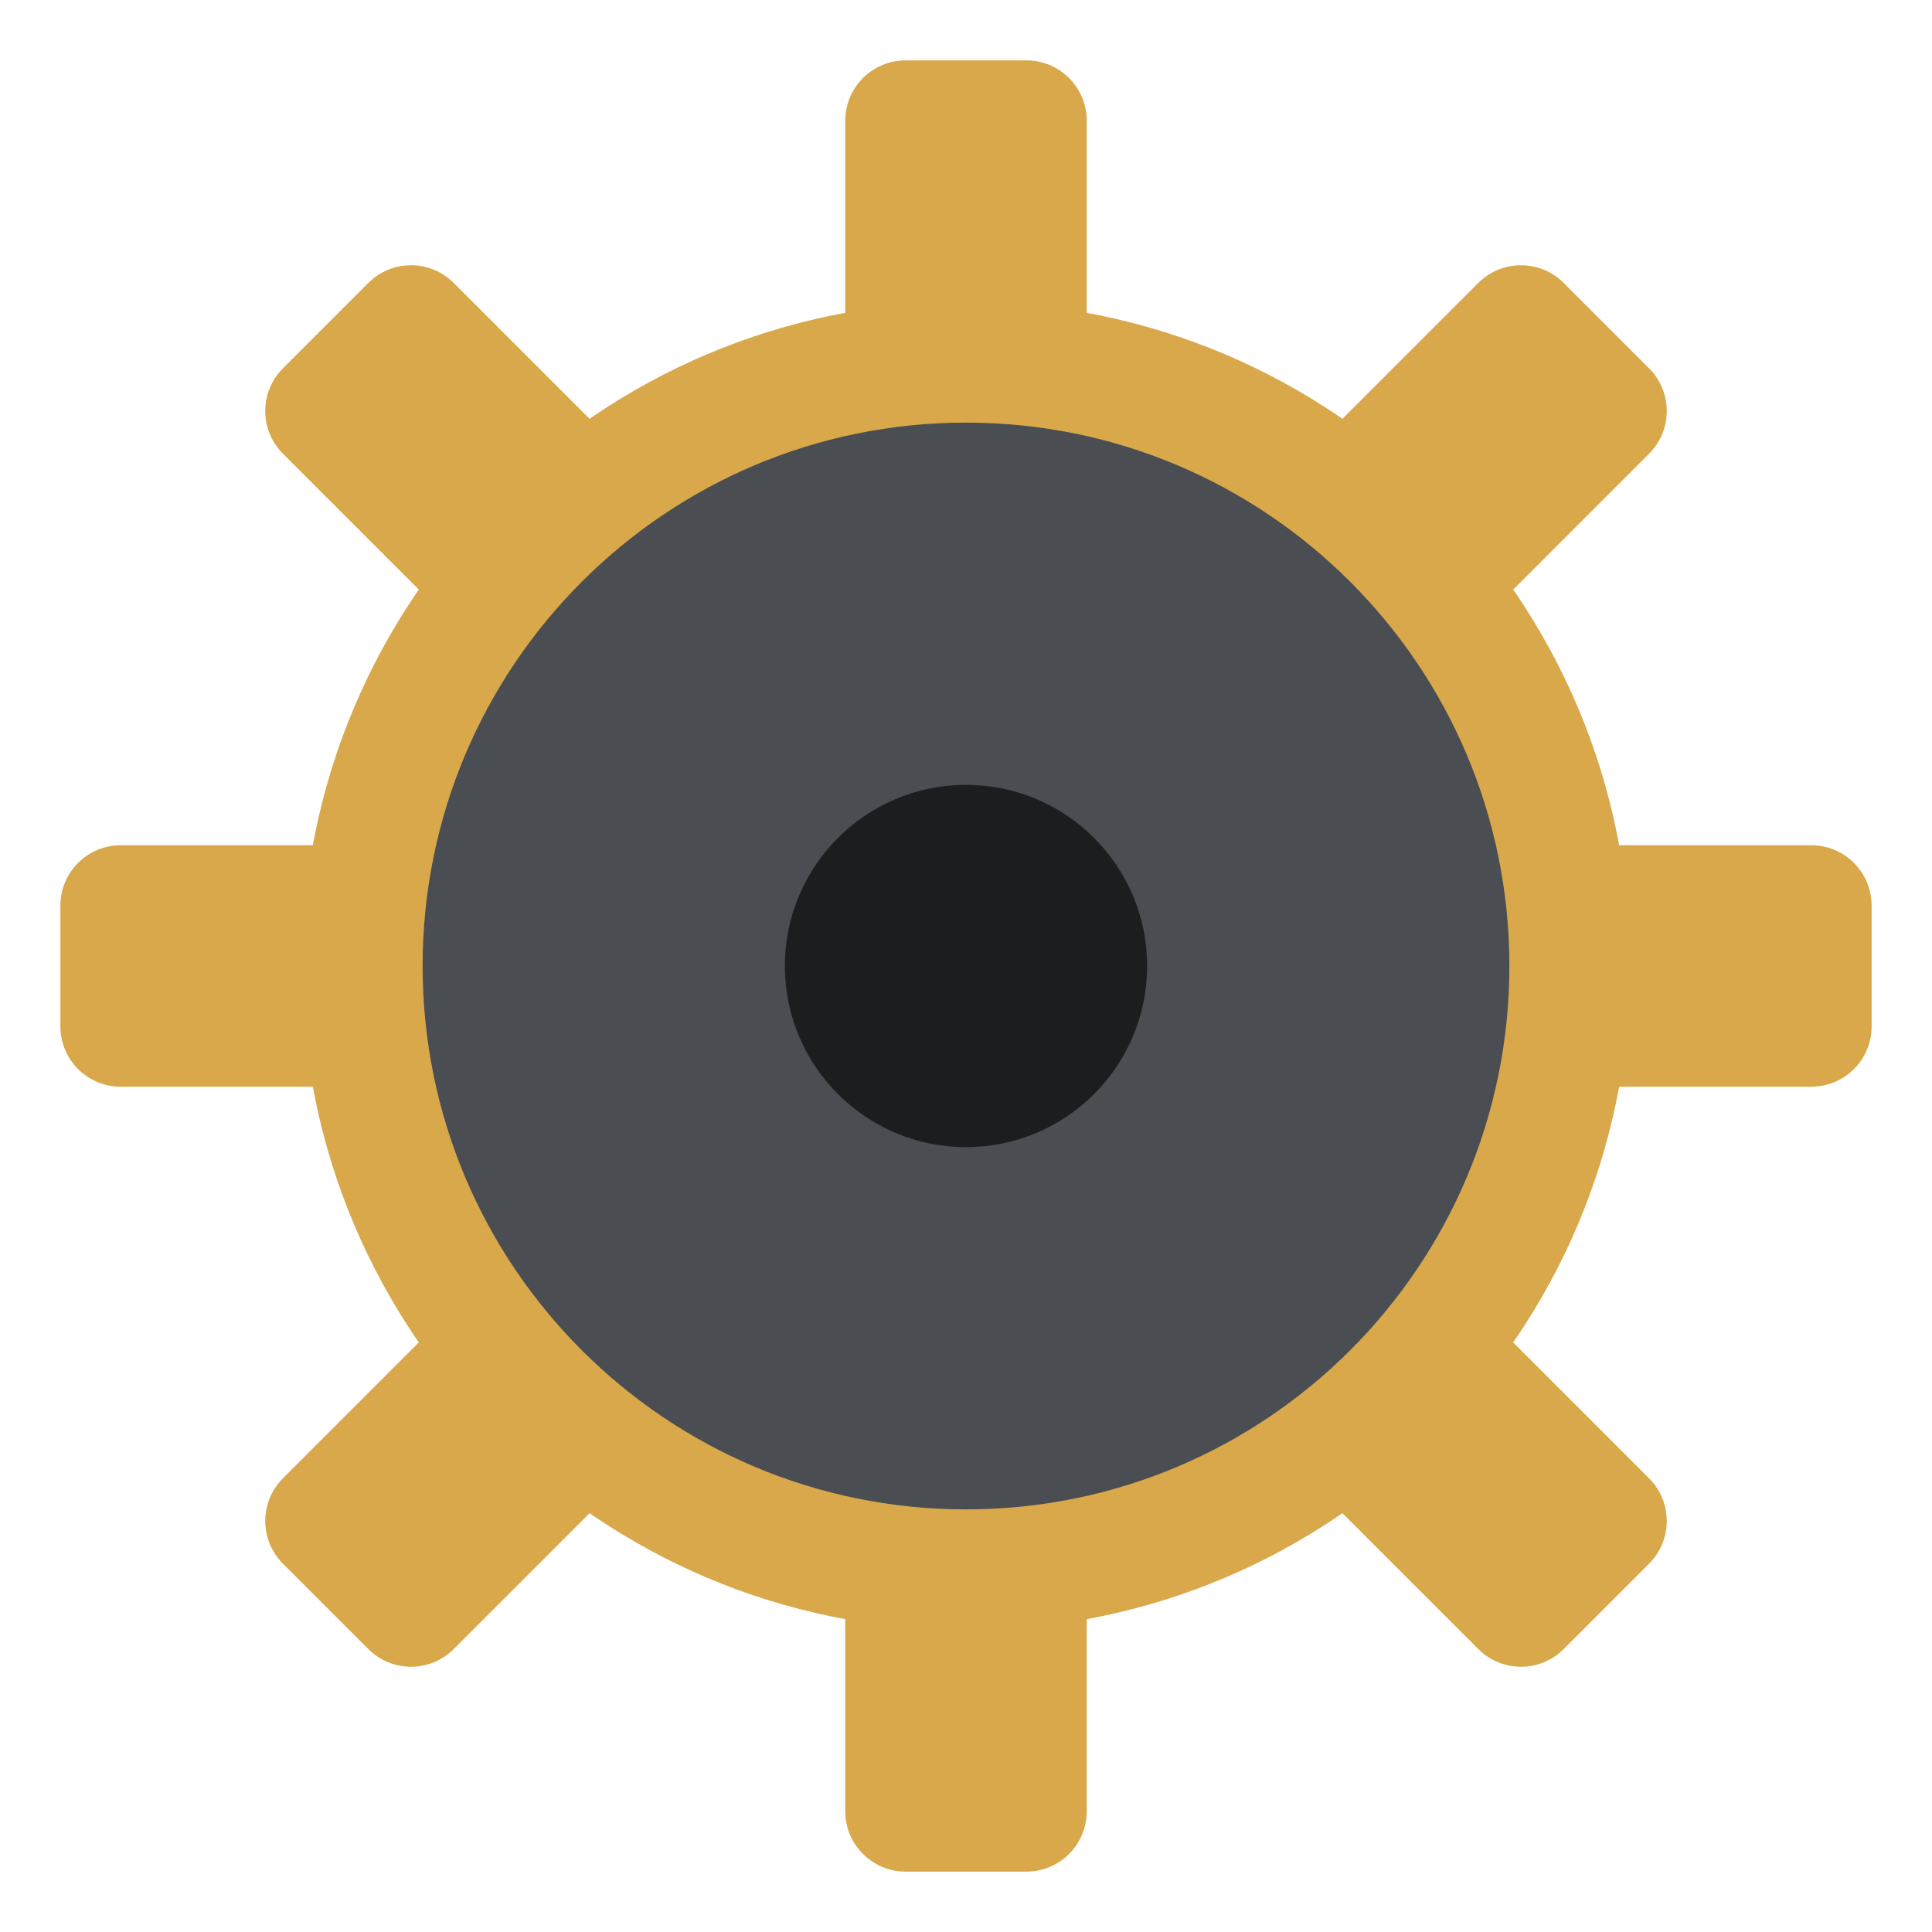
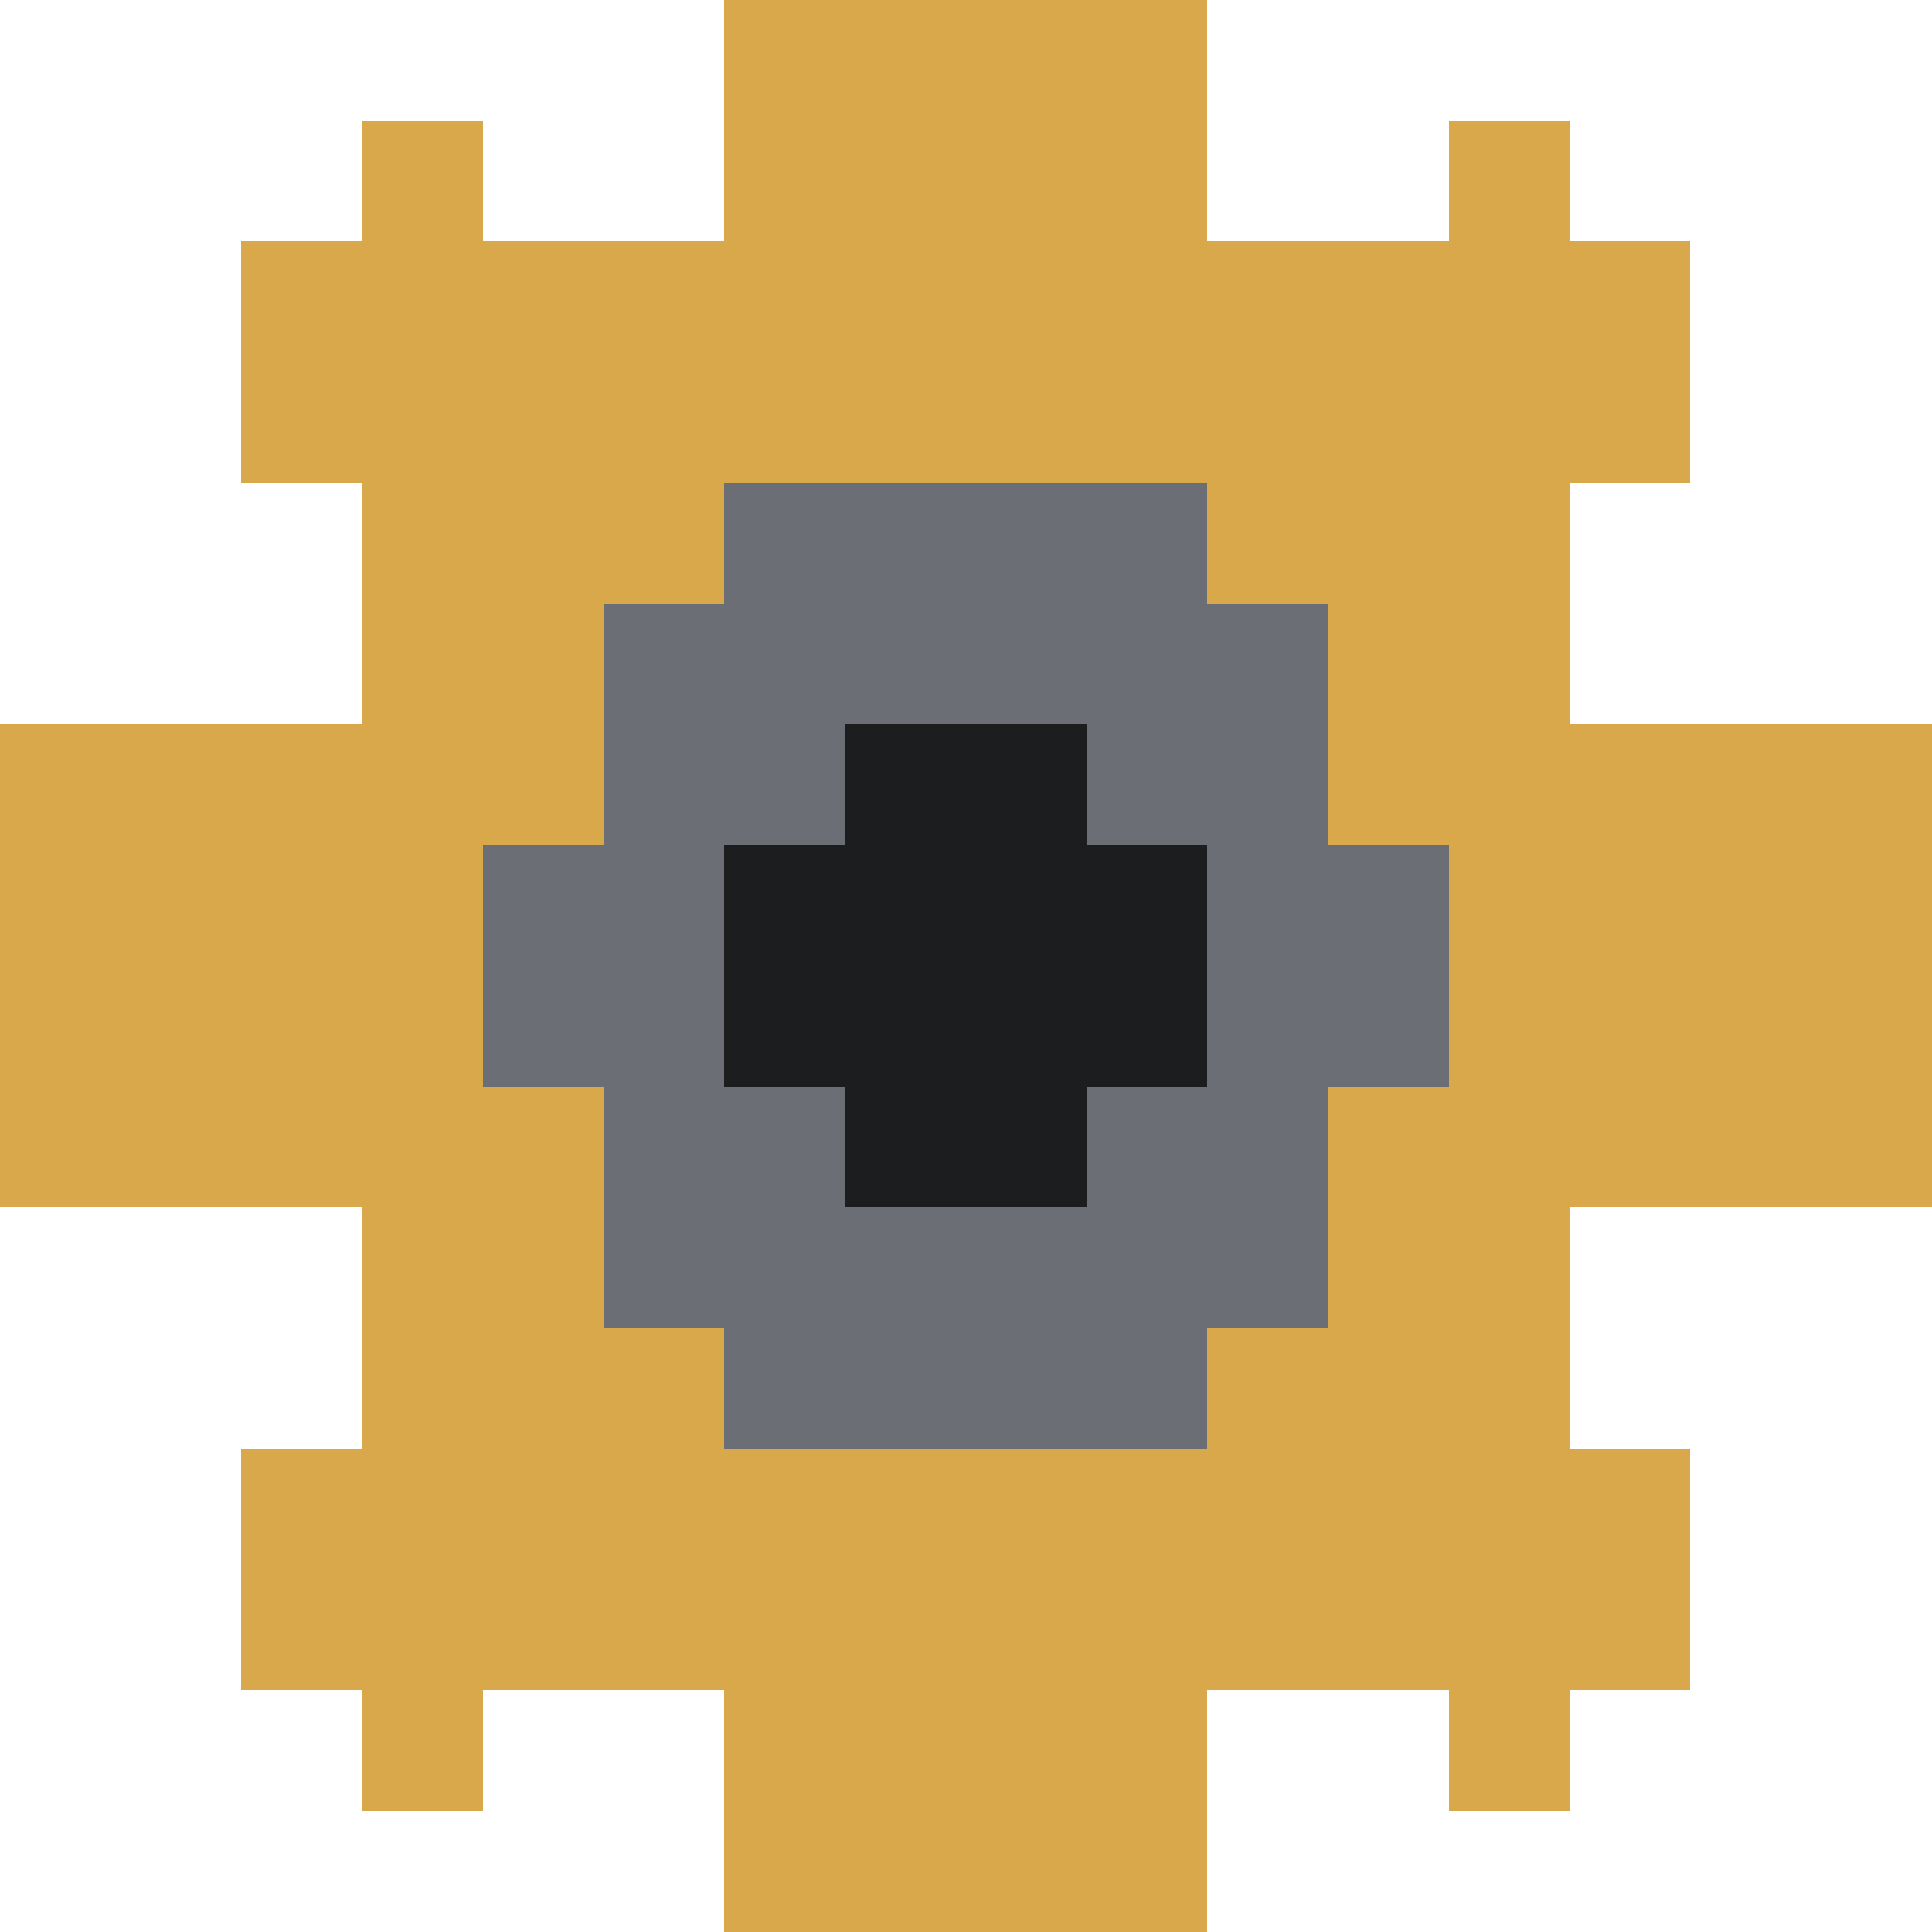
- <svg xmlns="http://www.w3.org/2000/svg" viewBox="0 0 32 32">
-   <g fill="#d8a84a">
-     <rect x="14" y="1" width="4" height="30" rx="1" />
-     <rect x="1" y="14" width="30" height="4" rx="1" />
-     <rect x="14" y="1" width="4" height="30" rx="1" transform="rotate(45 16 16)" />
-     <rect x="14" y="1" width="4" height="30" rx="1" transform="rotate(-45 16 16)" />
-   </g>
-   <circle cx="16" cy="16" r="10" fill="#4a4d52" stroke="#d8a84a" stroke-width="2" />
-   <circle cx="16" cy="16" r="3" fill="#1c1d1f" />
+ <svg xmlns="http://www.w3.org/2000/svg" viewBox="0 0 16 16" shape-rendering="crispEdges">
+   <rect x="6" y="0" width="4" height="1" fill="#d8a84a" />
+   <rect x="3" y="1" width="1" height="1" fill="#d8a84a" />
+   <rect x="6" y="1" width="4" height="1" fill="#d8a84a" />
+   <rect x="12" y="1" width="1" height="1" fill="#d8a84a" />
+   <rect x="2" y="2" width="12" height="1" fill="#d8a84a" />
+   <rect x="2" y="3" width="12" height="1" fill="#d8a84a" />
+   <rect x="3" y="4" width="3" height="1" fill="#d8a84a" />
+   <rect x="6" y="4" width="4" height="1" fill="#6b6f75" />
+   <rect x="10" y="4" width="3" height="1" fill="#d8a84a" />
+   <rect x="3" y="5" width="2" height="1" fill="#d8a84a" />
+   <rect x="5" y="5" width="6" height="1" fill="#6b6f75" />
+   <rect x="11" y="5" width="2" height="1" fill="#d8a84a" />
+   <rect x="0" y="6" width="5" height="1" fill="#d8a84a" />
+   <rect x="5" y="6" width="2" height="1" fill="#6b6f75" />
+   <rect x="7" y="6" width="2" height="1" fill="#1c1d1f" />
+   <rect x="9" y="6" width="2" height="1" fill="#6b6f75" />
+   <rect x="11" y="6" width="5" height="1" fill="#d8a84a" />
+   <rect x="0" y="7" width="4" height="1" fill="#d8a84a" />
+   <rect x="4" y="7" width="2" height="1" fill="#6b6f75" />
+   <rect x="6" y="7" width="4" height="1" fill="#1c1d1f" />
+   <rect x="10" y="7" width="2" height="1" fill="#6b6f75" />
+   <rect x="12" y="7" width="4" height="1" fill="#d8a84a" />
+   <rect x="0" y="8" width="4" height="1" fill="#d8a84a" />
+   <rect x="4" y="8" width="2" height="1" fill="#6b6f75" />
+   <rect x="6" y="8" width="4" height="1" fill="#1c1d1f" />
+   <rect x="10" y="8" width="2" height="1" fill="#6b6f75" />
+   <rect x="12" y="8" width="4" height="1" fill="#d8a84a" />
+   <rect x="0" y="9" width="5" height="1" fill="#d8a84a" />
+   <rect x="5" y="9" width="2" height="1" fill="#6b6f75" />
+   <rect x="7" y="9" width="2" height="1" fill="#1c1d1f" />
+   <rect x="9" y="9" width="2" height="1" fill="#6b6f75" />
+   <rect x="11" y="9" width="5" height="1" fill="#d8a84a" />
+   <rect x="3" y="10" width="2" height="1" fill="#d8a84a" />
+   <rect x="5" y="10" width="6" height="1" fill="#6b6f75" />
+   <rect x="11" y="10" width="2" height="1" fill="#d8a84a" />
+   <rect x="3" y="11" width="3" height="1" fill="#d8a84a" />
+   <rect x="6" y="11" width="4" height="1" fill="#6b6f75" />
+   <rect x="10" y="11" width="3" height="1" fill="#d8a84a" />
+   <rect x="2" y="12" width="12" height="1" fill="#d8a84a" />
+   <rect x="2" y="13" width="12" height="1" fill="#d8a84a" />
+   <rect x="3" y="14" width="1" height="1" fill="#d8a84a" />
+   <rect x="6" y="14" width="4" height="1" fill="#d8a84a" />
+   <rect x="12" y="14" width="1" height="1" fill="#d8a84a" />
+   <rect x="6" y="15" width="4" height="1" fill="#d8a84a" />
</svg>
